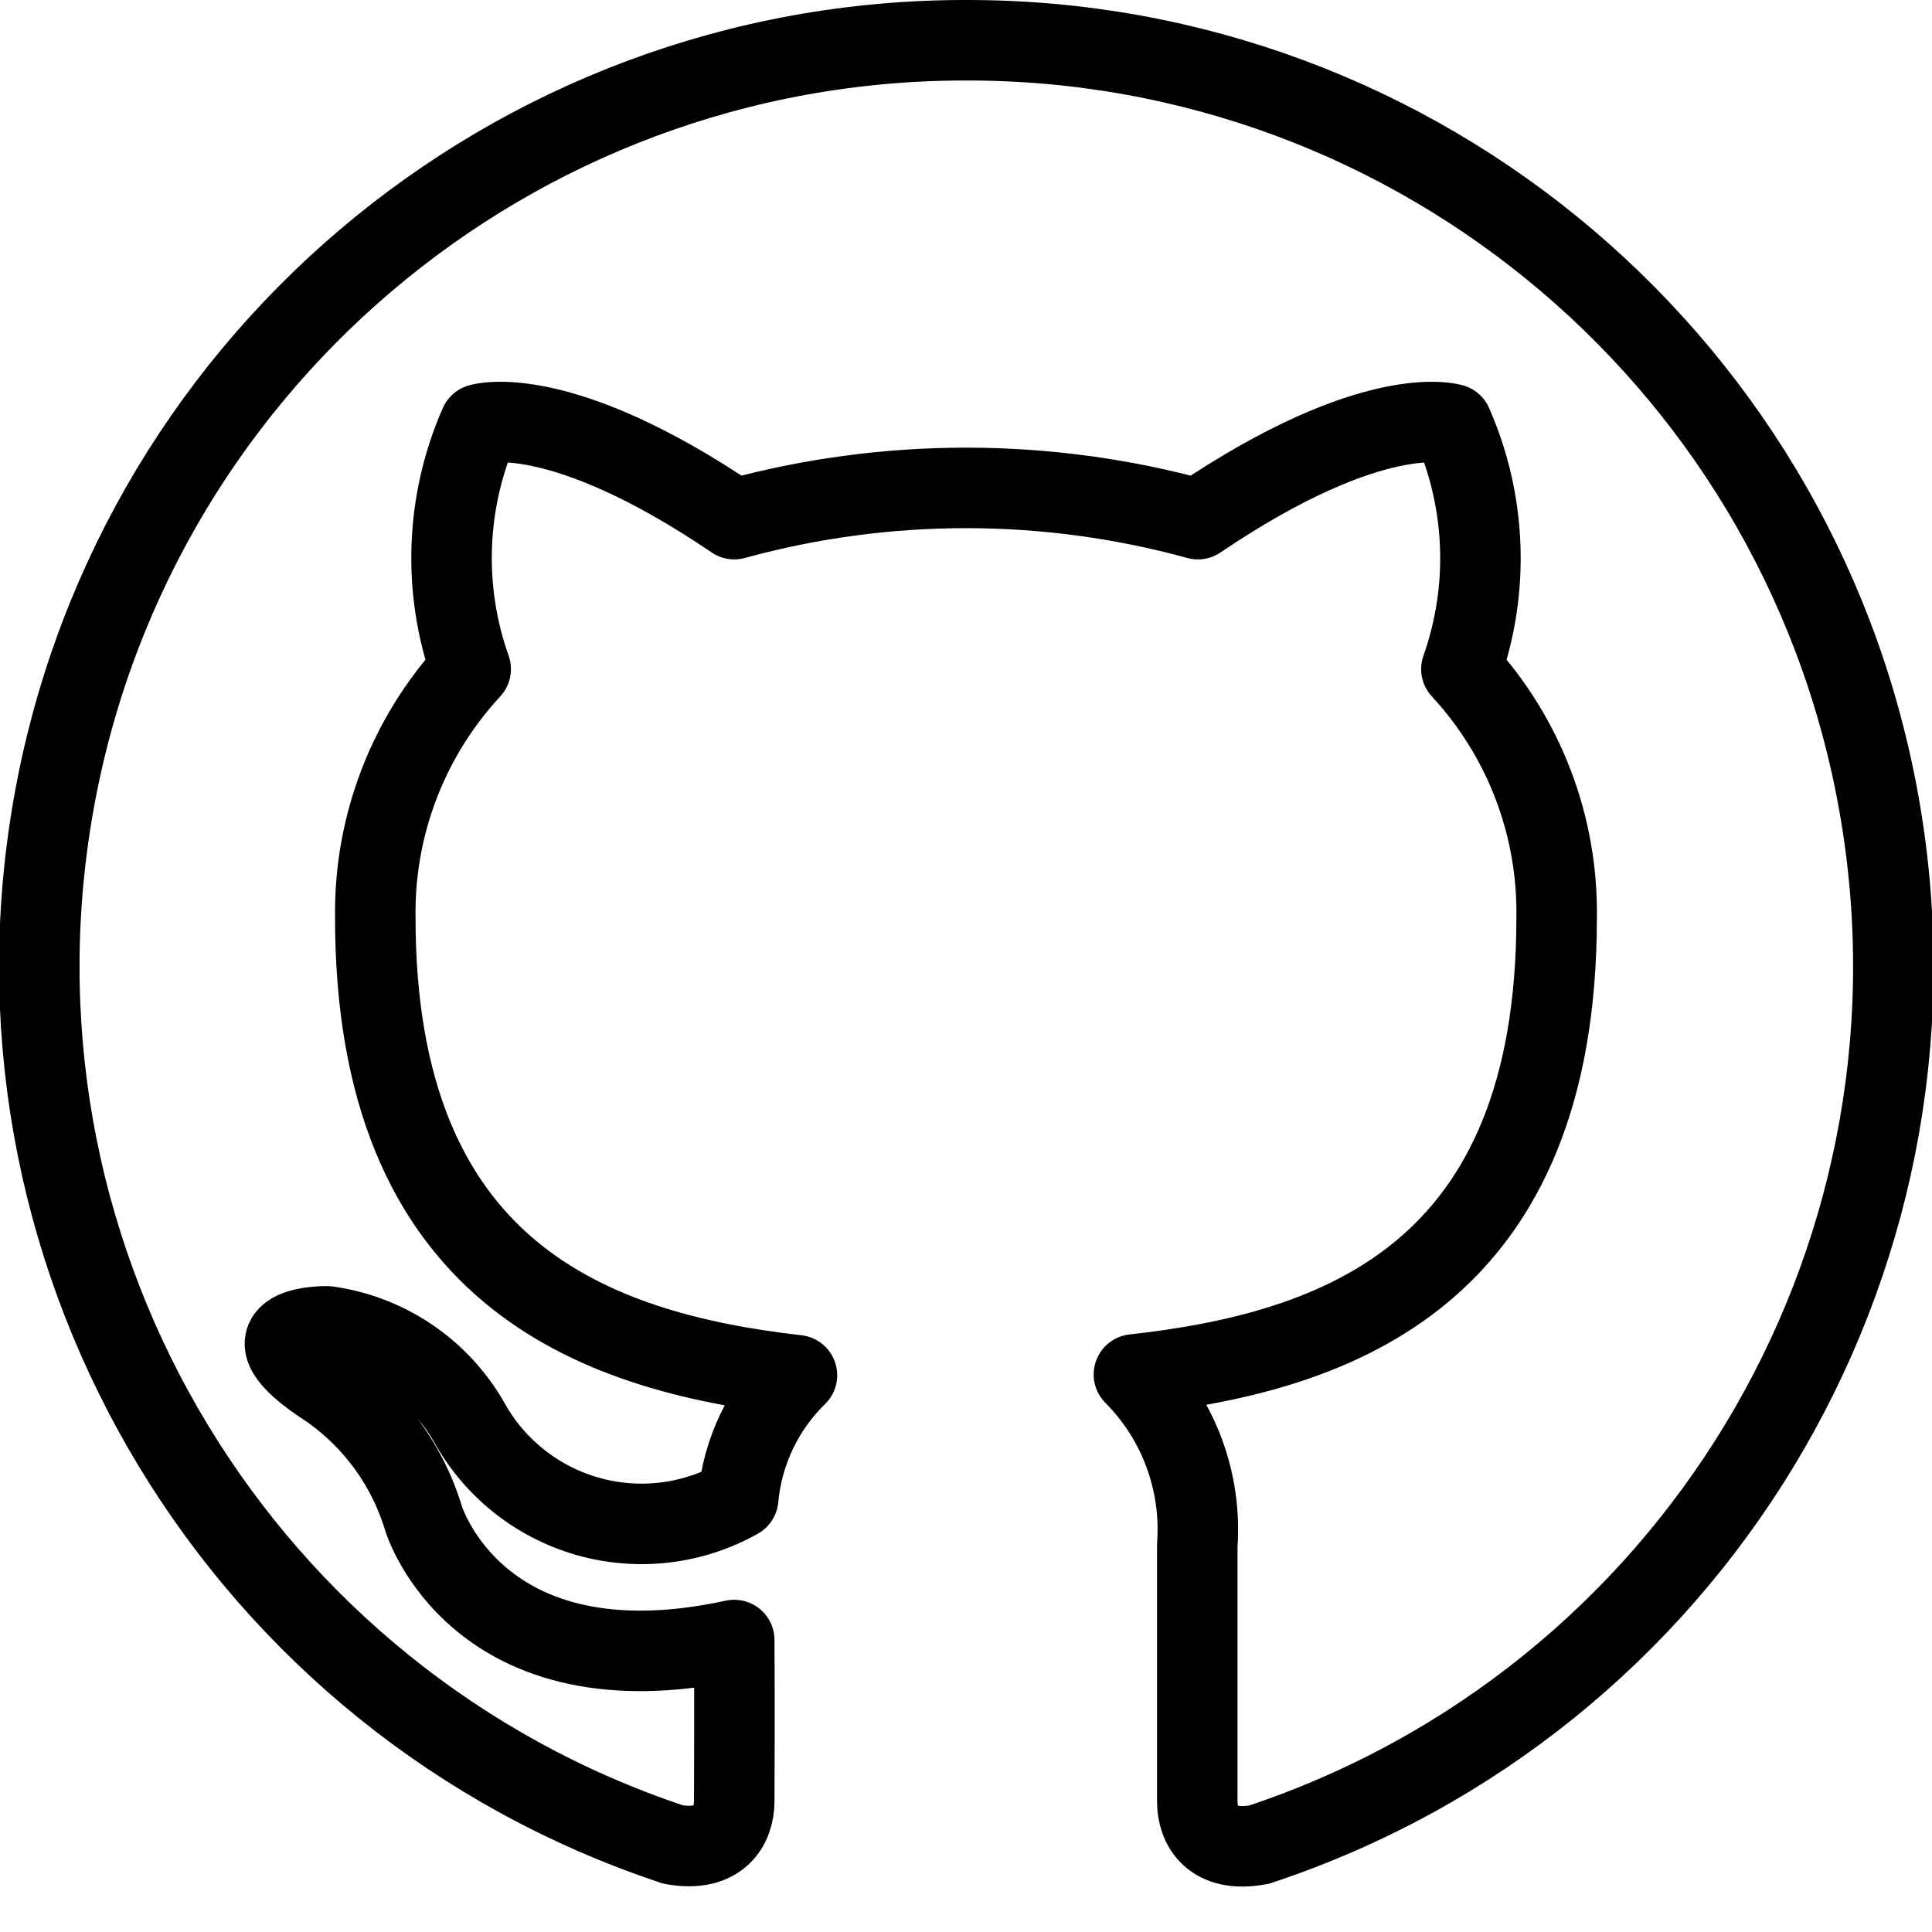
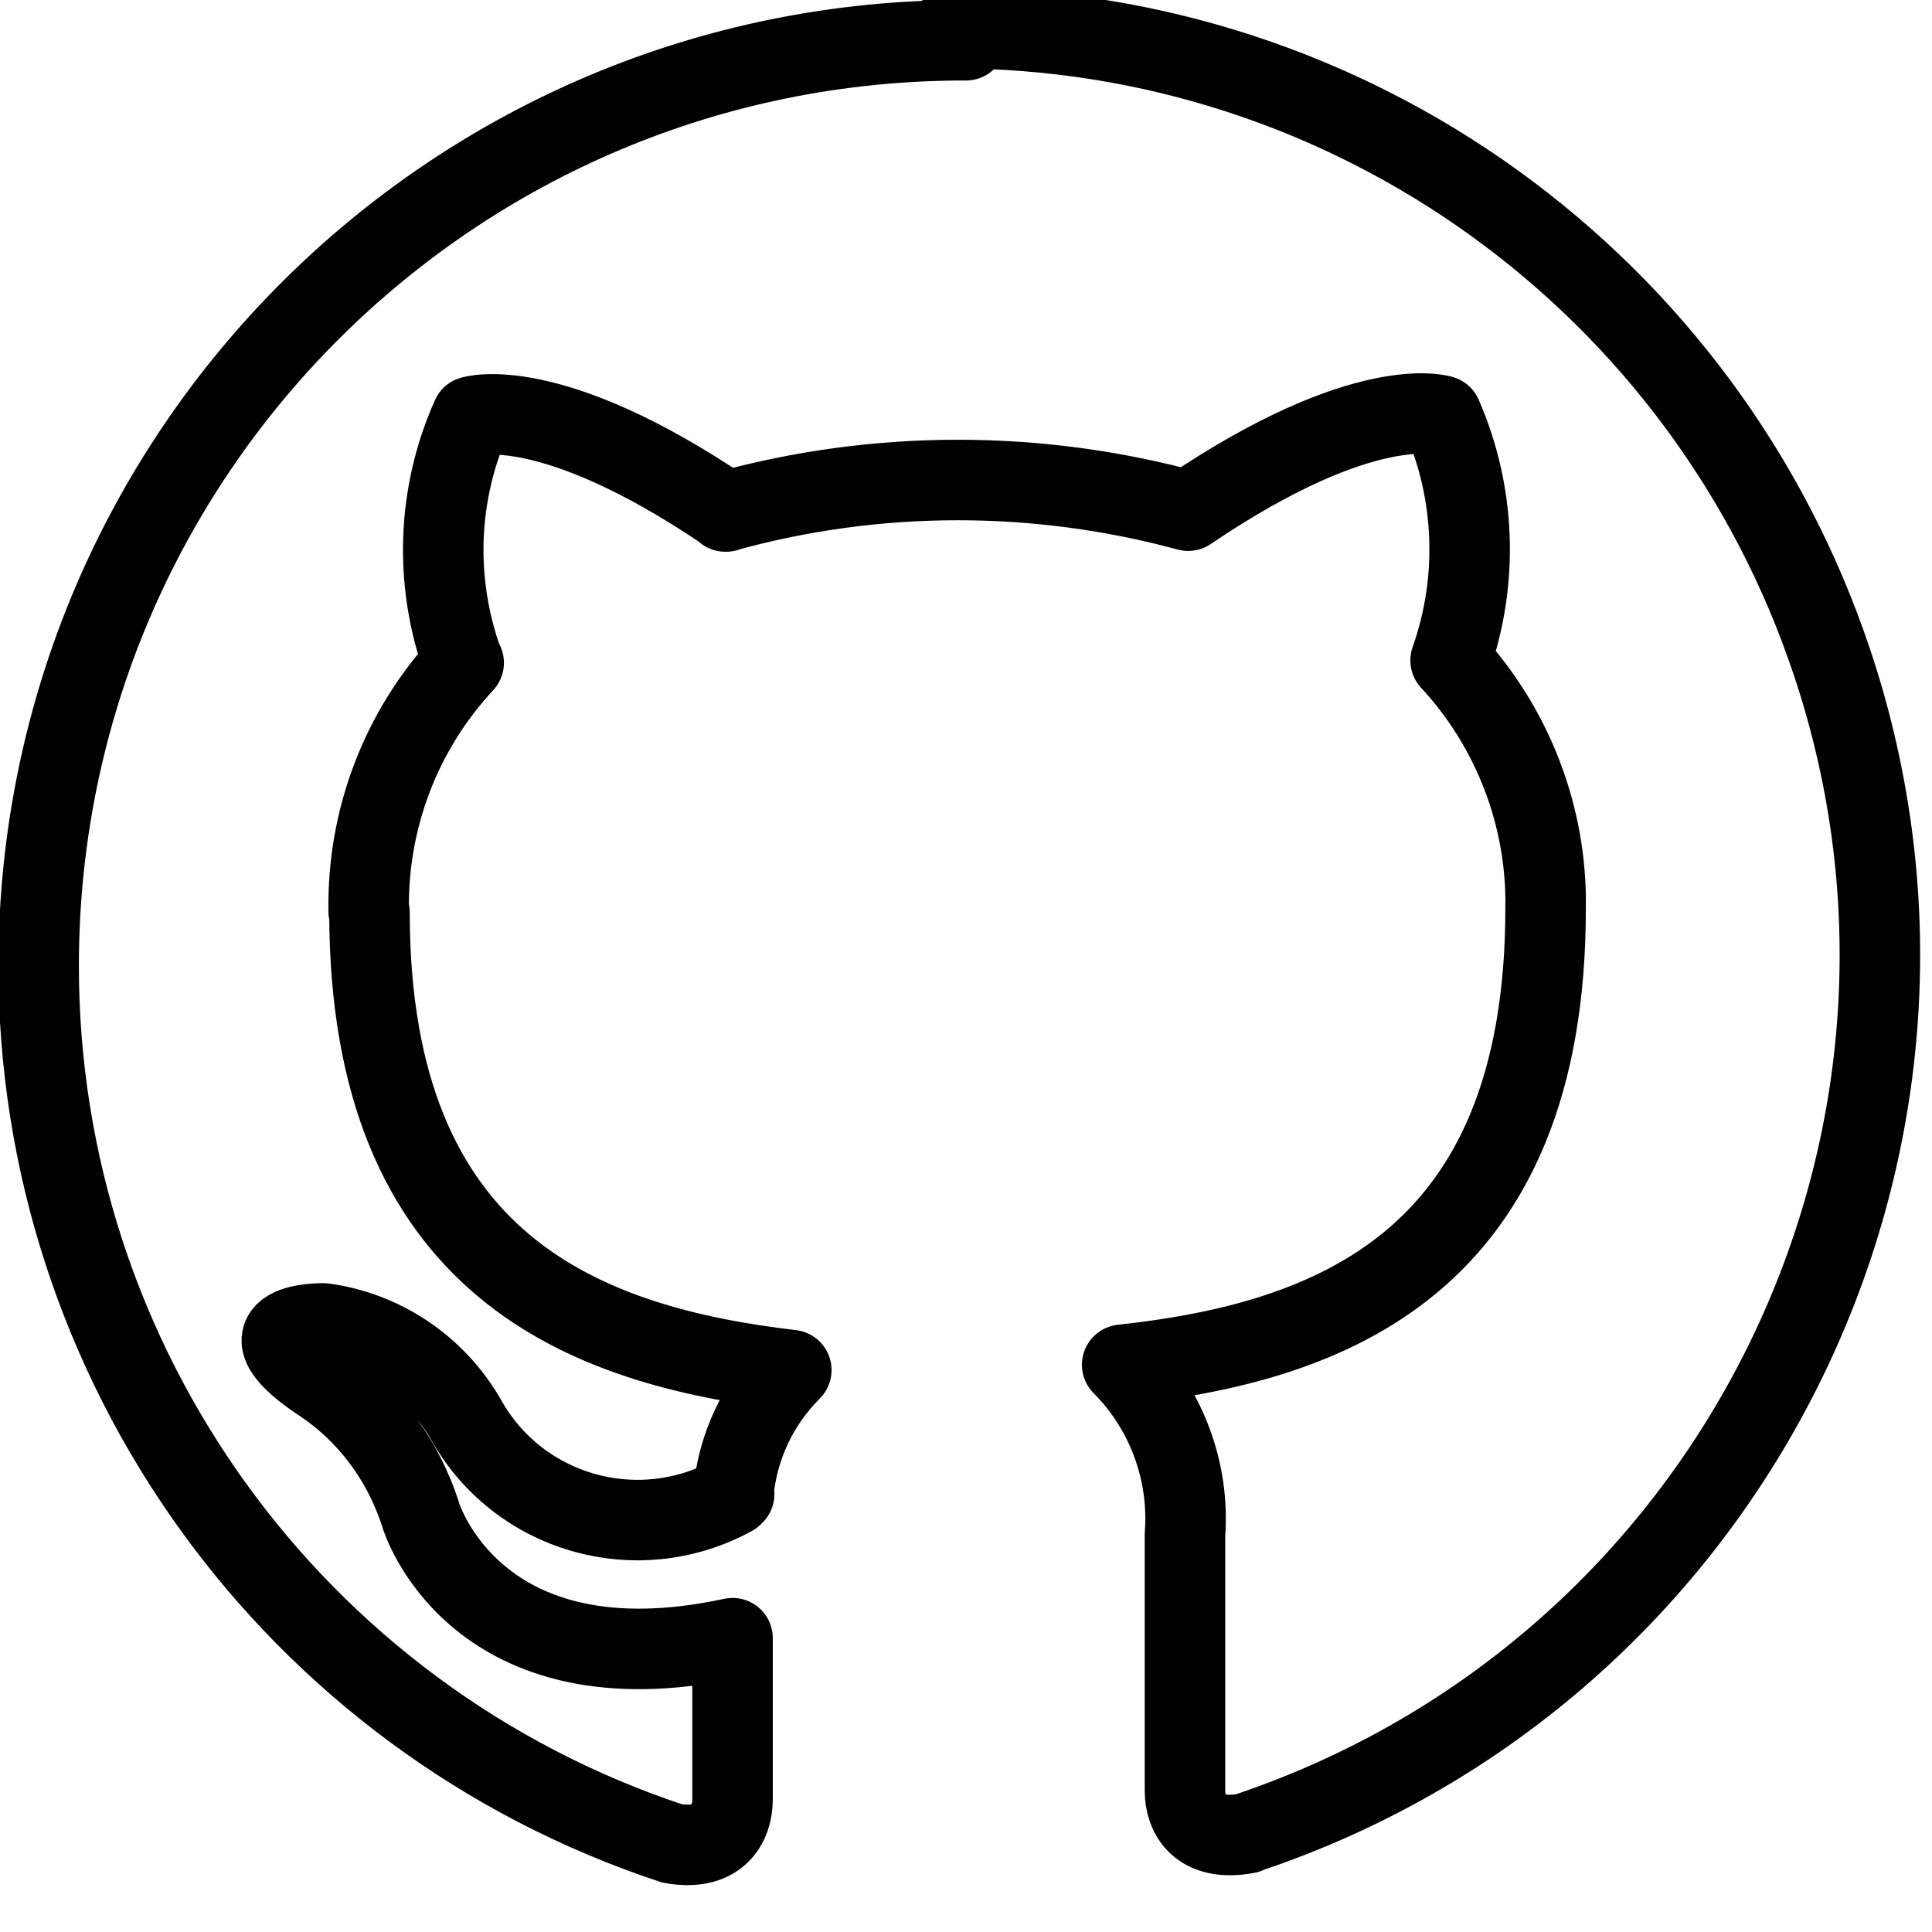
<svg xmlns="http://www.w3.org/2000/svg" viewBox="0 0 24 24">
-   <defs>
-     <style>.a{fill:none;stroke:currentColor;stroke-linecap:round;stroke-linejoin:round;}</style>
-   </defs>
-   <path class="a" d="M12,.5A11.5,11.5,0,0,0,8.365,22.914c.574.1.756-.237.756-.541,0-.275.006-1.037,0-2-3.2.694-3.861-1.515-3.861-1.515a3.043,3.043,0,0,0-1.276-1.682c-1.044-.714.078-.7.078-.7a2.414,2.414,0,0,1,1.762,1.184,2.448,2.448,0,0,0,3.346.956A2.45,2.45,0,0,1,9.9,17.084c-2.553-.292-5.238-1.278-5.238-5.686A4.447,4.447,0,0,1,5.847,8.312a4.126,4.126,0,0,1,.112-3.043s.967-.309,3.162,1.18a10.883,10.883,0,0,1,5.76,0c2.2-1.488,3.159-1.18,3.159-1.18a4.131,4.131,0,0,1,.114,3.043A4.442,4.442,0,0,1,19.337,11.4c0,4.42-2.689,5.391-5.251,5.674a2.727,2.727,0,0,1,.787,2.12v3.184c0,.307.186.647.77.536A11.5,11.5,0,0,0,12,.5Z" />
+   <path fill="none" stroke="#000" stroke-linecap="round" stroke-linejoin="round" d="M12 .5l0 0C5.64.49.49 5.63.48 11.98c-.01 4.95 3.16 9.36 7.87 10.92 .57.1.75-.24.75-.55 0-.28 0-1.04 0-2 -3.2.69-3.87-1.52-3.87-1.52l0 0c-.22-.7-.67-1.3-1.28-1.69 -1.05-.72.07-.7.07-.7l0 0c.73.1 1.38.53 1.76 1.18l0 0c.65 1.18 2.13 1.61 3.32.96 0-.01.01-.01.02-.02l-.01 0c.05-.59.31-1.13.72-1.54 -2.553-.3-5.24-1.28-5.24-5.686l-.01-.01c-.02-1.15.4-2.25 1.18-3.09l-.01-.01c-.36-1-.32-2.09.11-3.05 0 0 .96-.31 3.16 1.18l-.01 0c1.88-.52 3.87-.52 5.75-.01 2.2-1.49 3.15-1.18 3.15-1.18l0 0c.42.96.46 2.05.11 3.04l0 0c.77.83 1.2 1.94 1.18 3.08 0 4.42-2.689 5.391-5.26 5.67l0 0c.55.55.84 1.33.78 2.11v3.18c0 .3.18.64.77.53l-.01 0c6.02-2.01 9.29-8.52 7.28-14.54C21.19 3.52 16.78.34 11.82.35Z" />
</svg>
